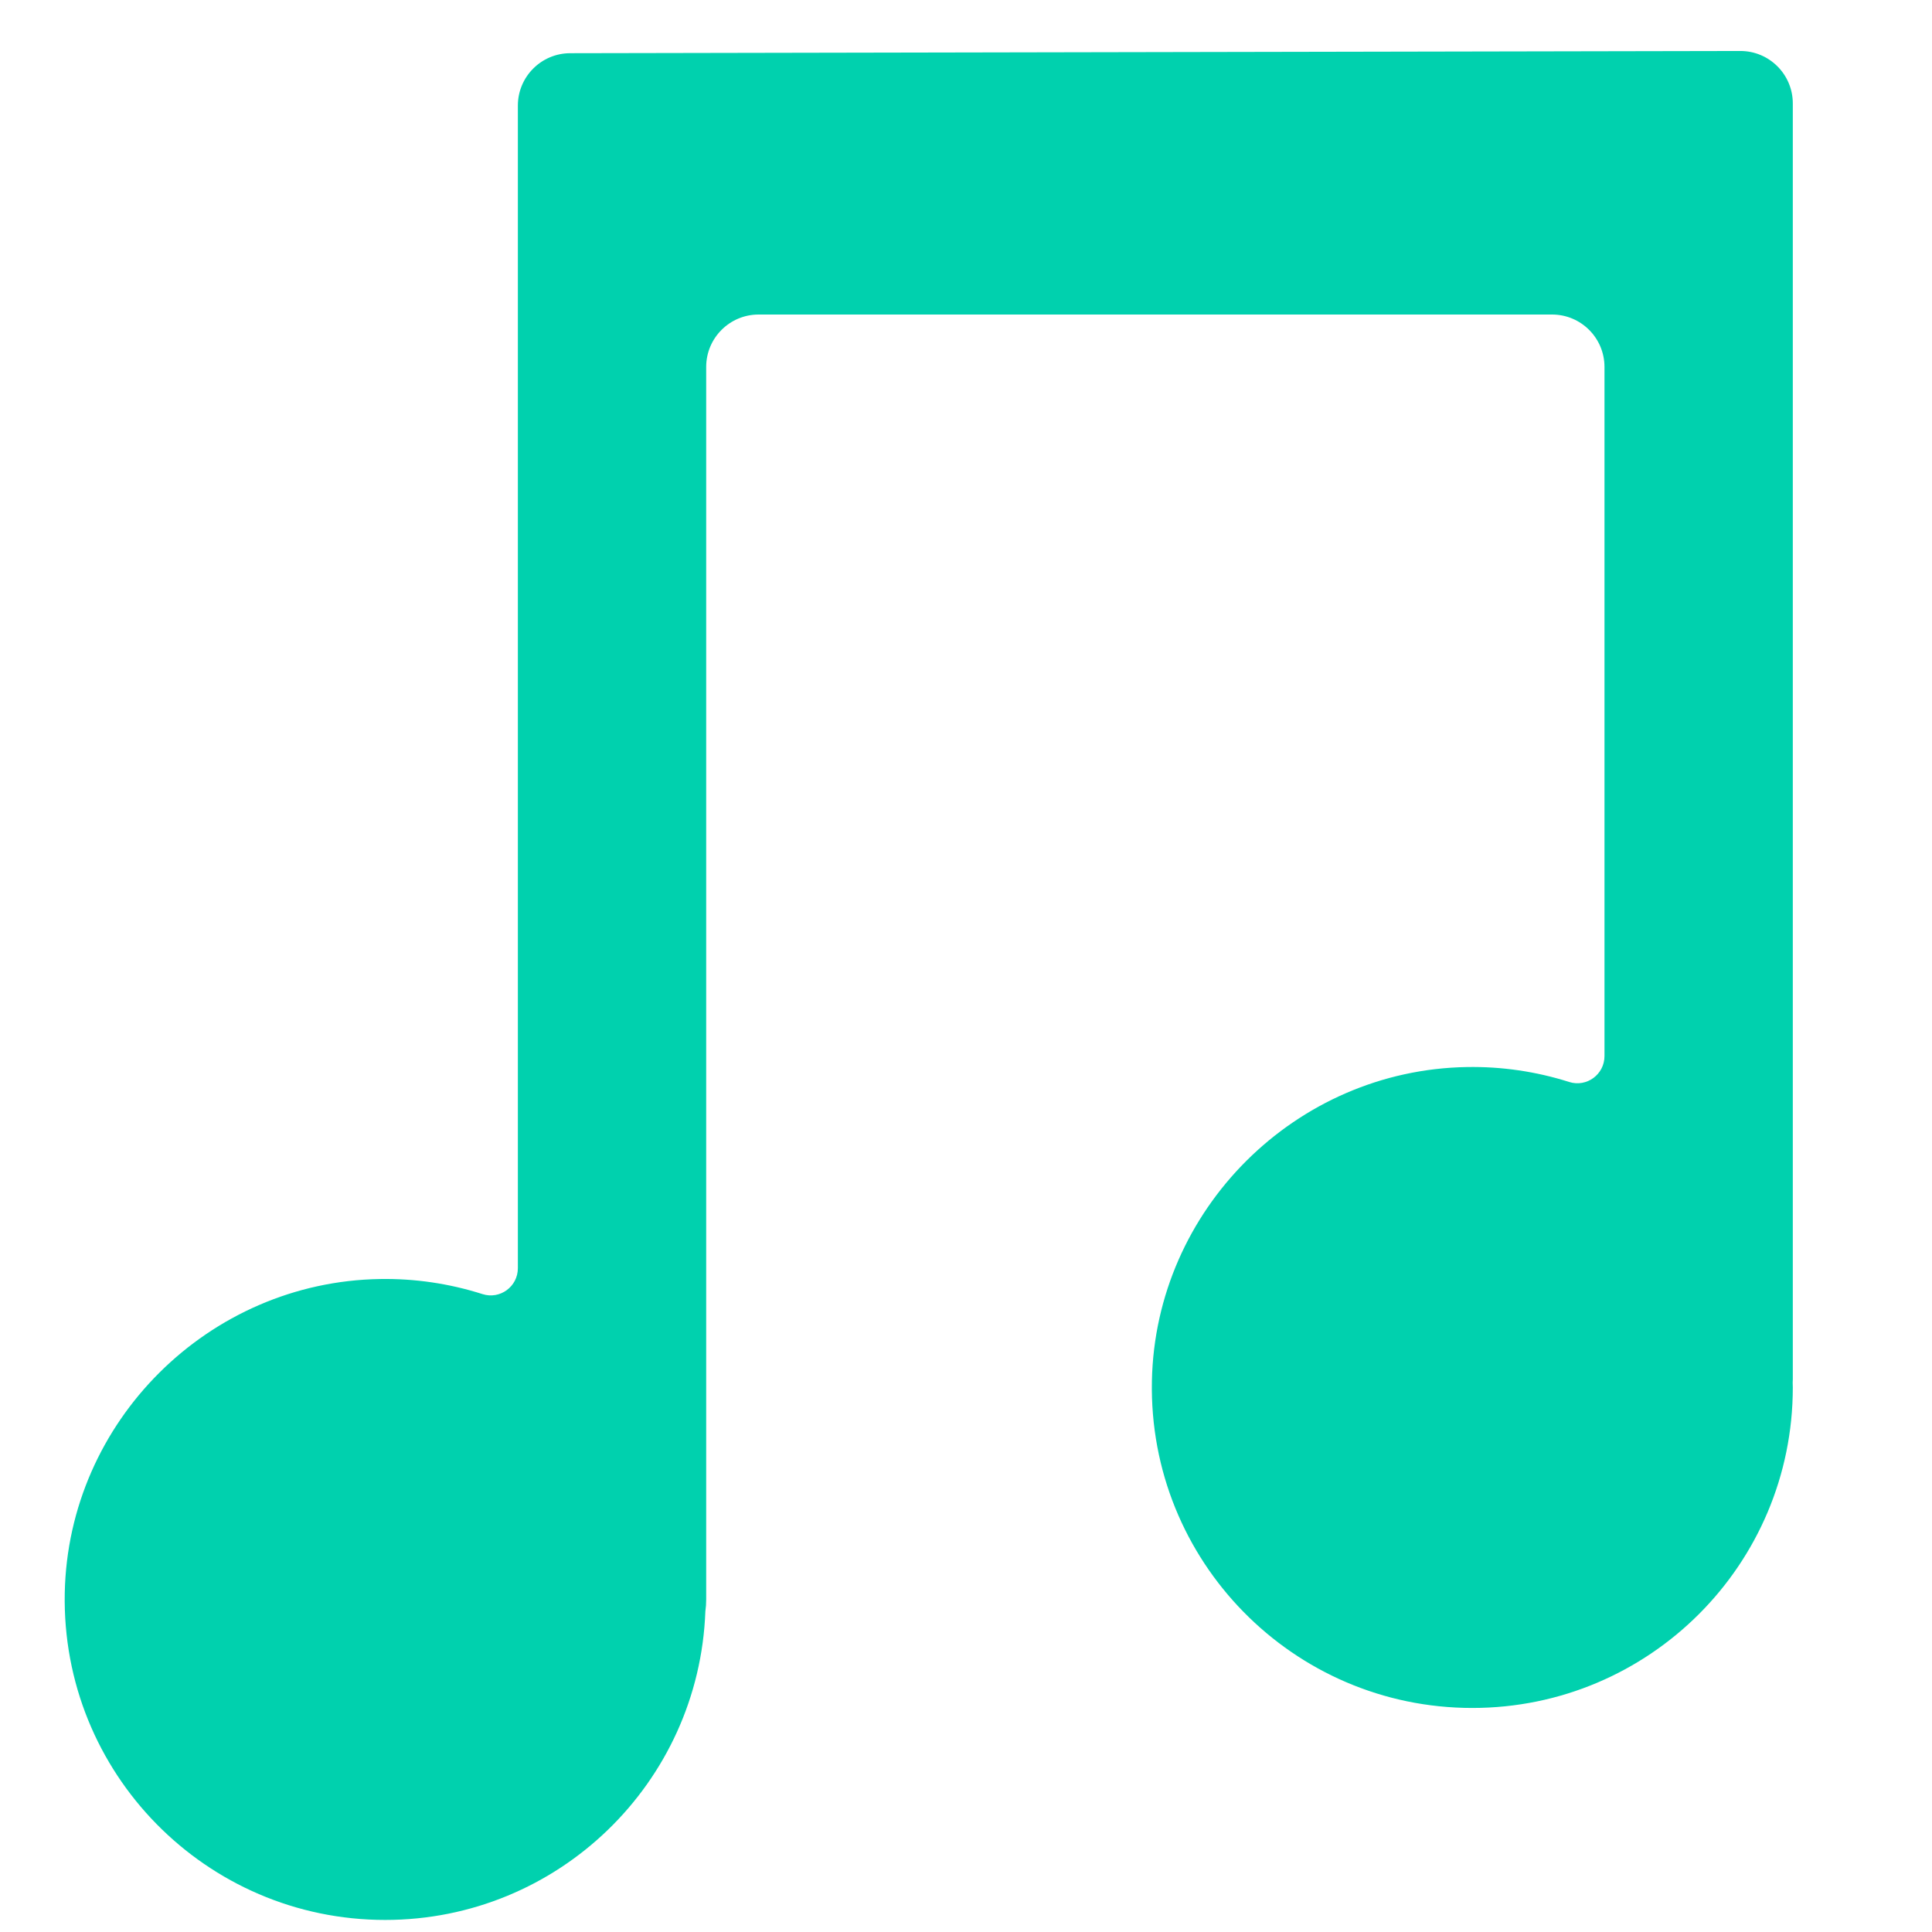
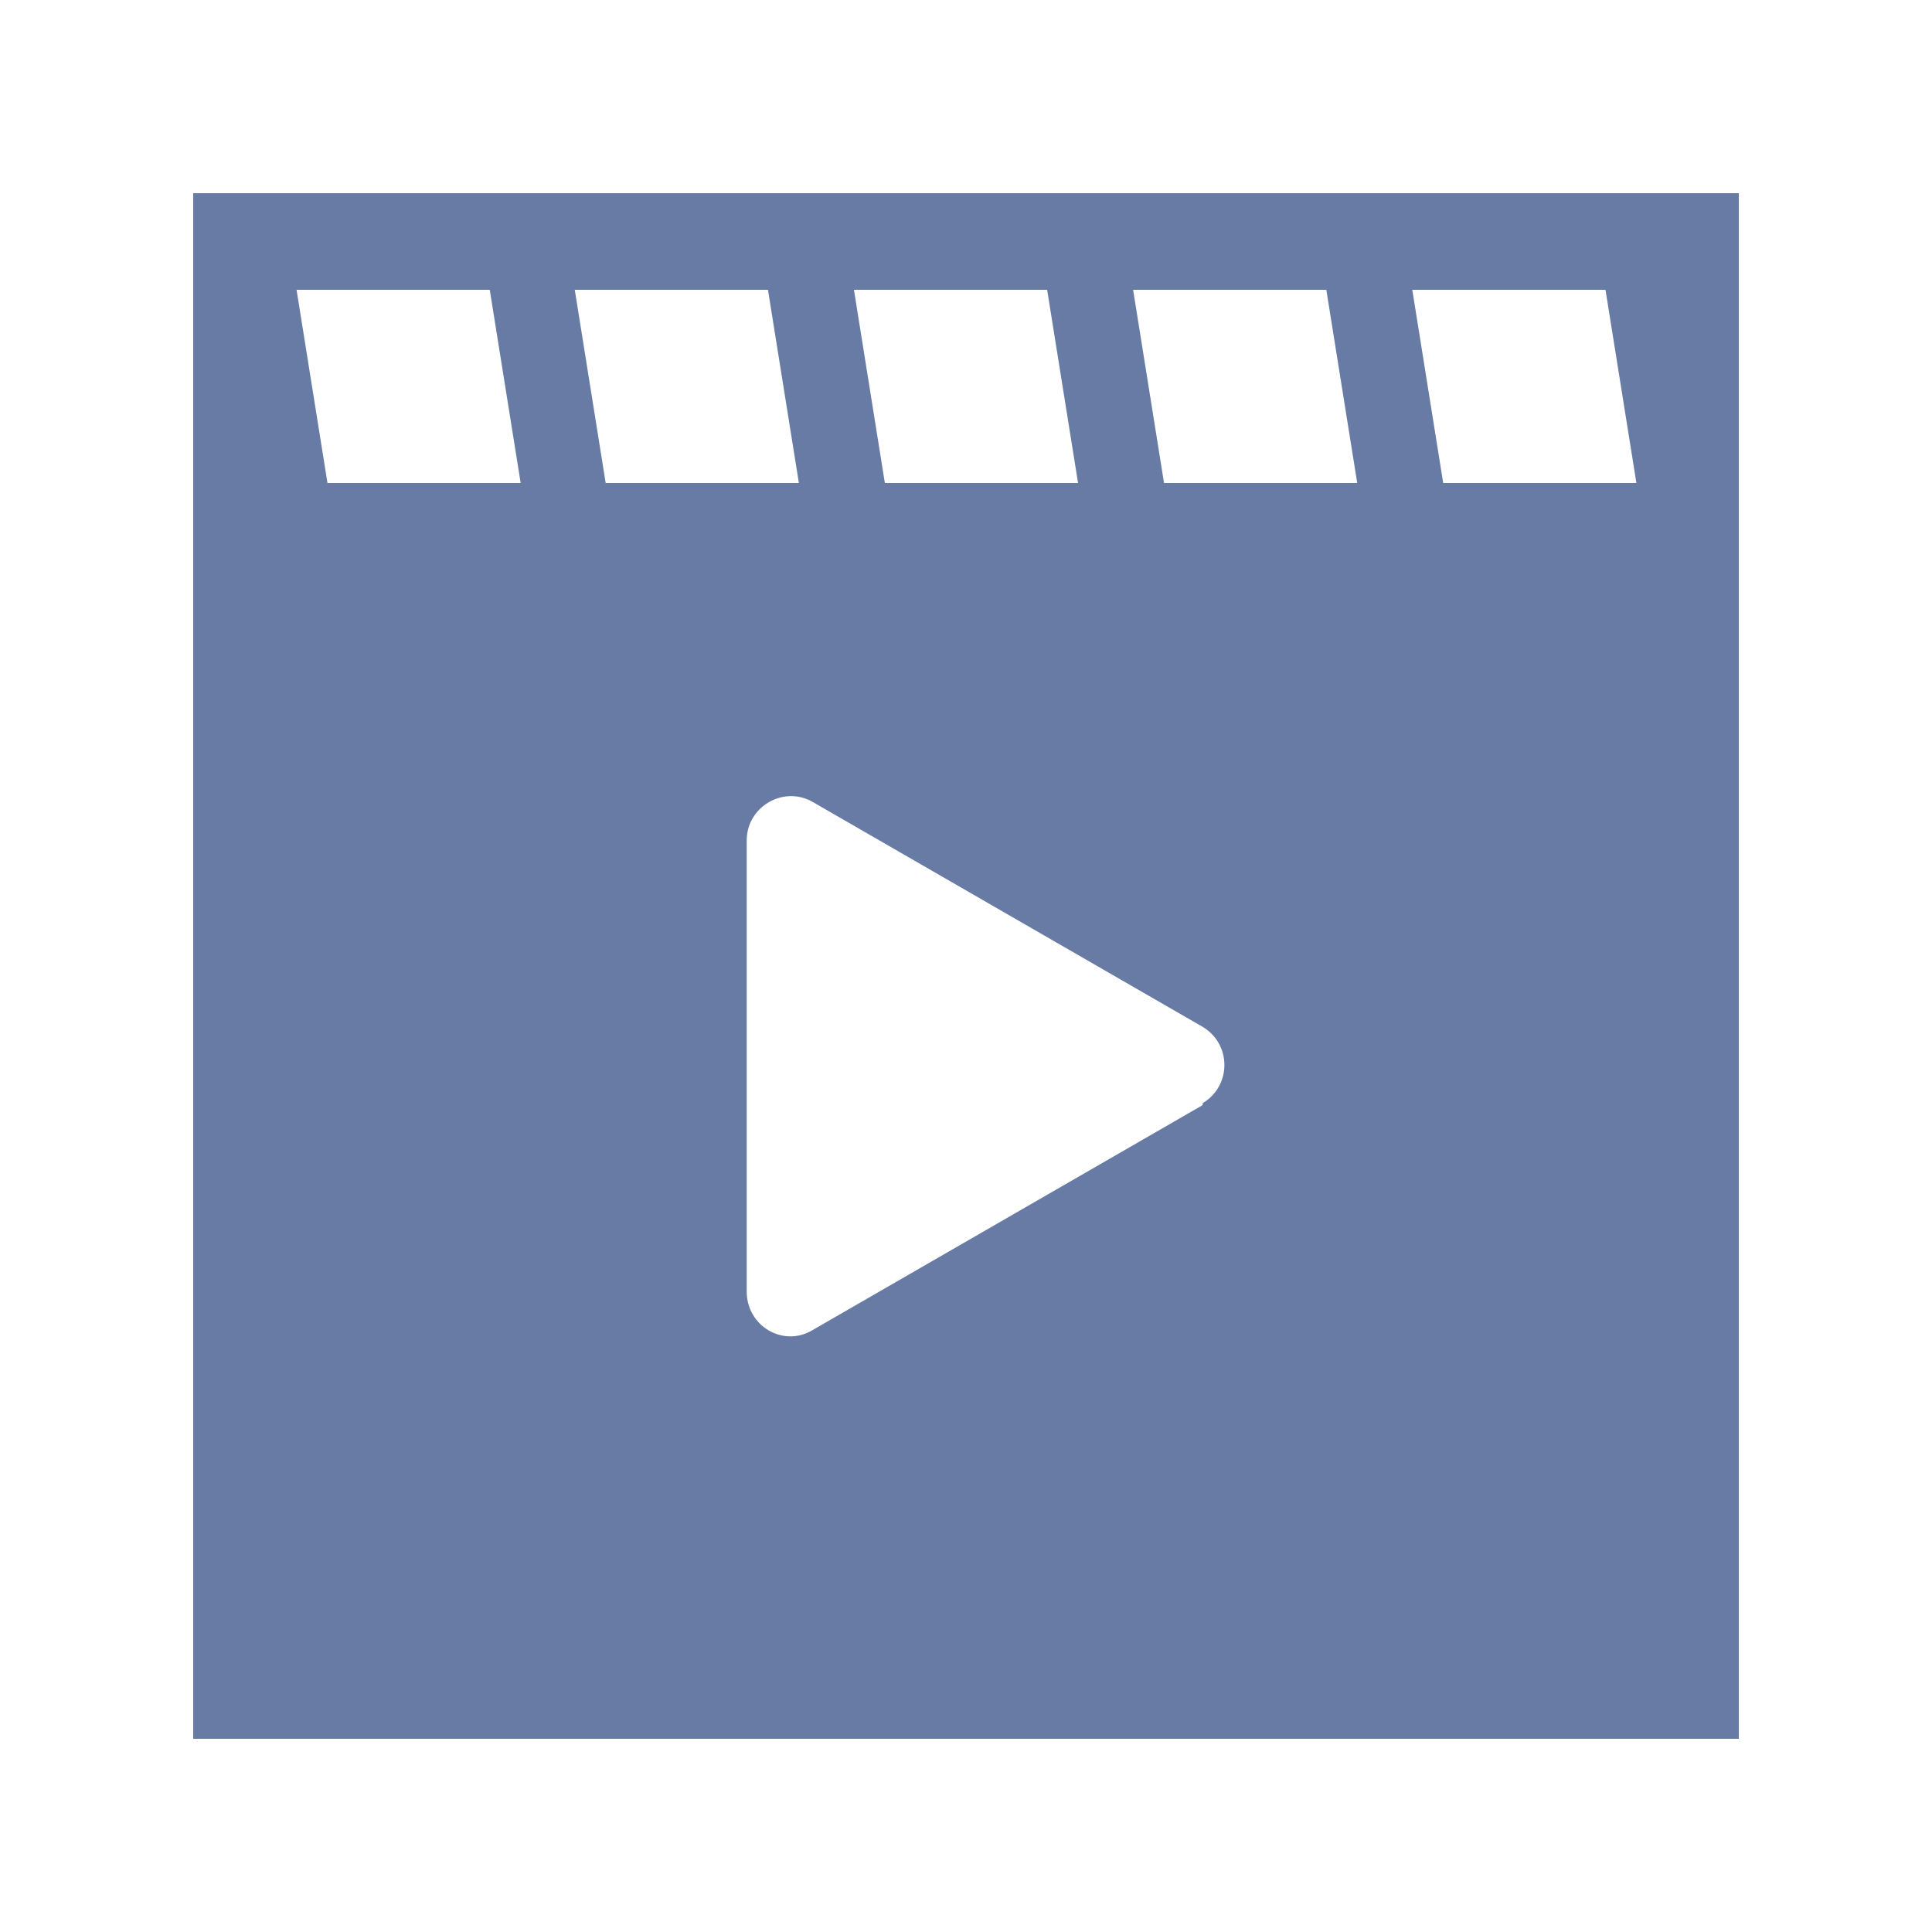
- <svg xmlns="http://www.w3.org/2000/svg" width="800px" height="800px" viewBox="0 0 512 512" aria-hidden="true" role="img" class="iconify iconify--fxemoji" preserveAspectRatio="xMidYMid meet">
-   <path fill="#00D1AE" d="M475.112 27.408c0-7.685-6.237-13.911-13.922-13.896l-310.081.587c-7.664.015-13.87 6.232-13.87 13.896v308.098c0 4.866-4.729 8.34-9.364 6.859a84.67 84.67 0 0 0-27.142-4c-45.452.708-82.669 37.744-83.571 83.193c-.947 47.697 37.433 86.659 84.914 86.659c45.844 0 83.182-36.327 84.851-81.763a22.03 22.03 0 0 0 .219-3.169v-326.623c0-7.675 6.221-13.896 13.896-13.896h210.267c7.675 0 13.896 6.221 13.896 13.896v182.623c0 4.861-4.72 8.335-9.353 6.863a84.692 84.692 0 0 0-27.113-3.958c-45.416.759-82.573 37.783-83.472 83.197c-.945 47.694 37.435 86.654 84.914 86.654c46.906 0 84.931-38.025 84.931-84.931c0-.427-.026-.848-.032-1.274c.01-.289.032-.575.032-.867V27.408z" />
+ <svg xmlns="http://www.w3.org/2000/svg" t="1772870326055" class="icon" viewBox="0 0 1024 1024" version="1.1" p-id="23021" width="500" height="500">
+   <path d="M102.4 102.4v819.2h819.2V102.4H102.4z m452.608 51.2l16.384 102.4h-102.4l-16.384-102.4h102.4zM173.568 256l-16.384-102.4h102.4l16.384 102.4h-102.4z m131.072-102.4h102.4l16.384 102.4h-102.4l-16.384-102.4z m332.8 432.128l-206.848 119.296c-15.36 9.216-34.816-2.048-34.816-20.48V445.44c0-17.92 19.456-29.184 34.816-20.48l206.848 119.296c15.36 9.216 15.36 31.232 0 40.448zM616.96 256l-16.384-102.4h102.4l16.384 102.4h-102.4z m147.968 0l-16.384-102.4h102.4l16.384 102.4h-102.4z" fill="#677BA5" p-id="23022" />
</svg>
